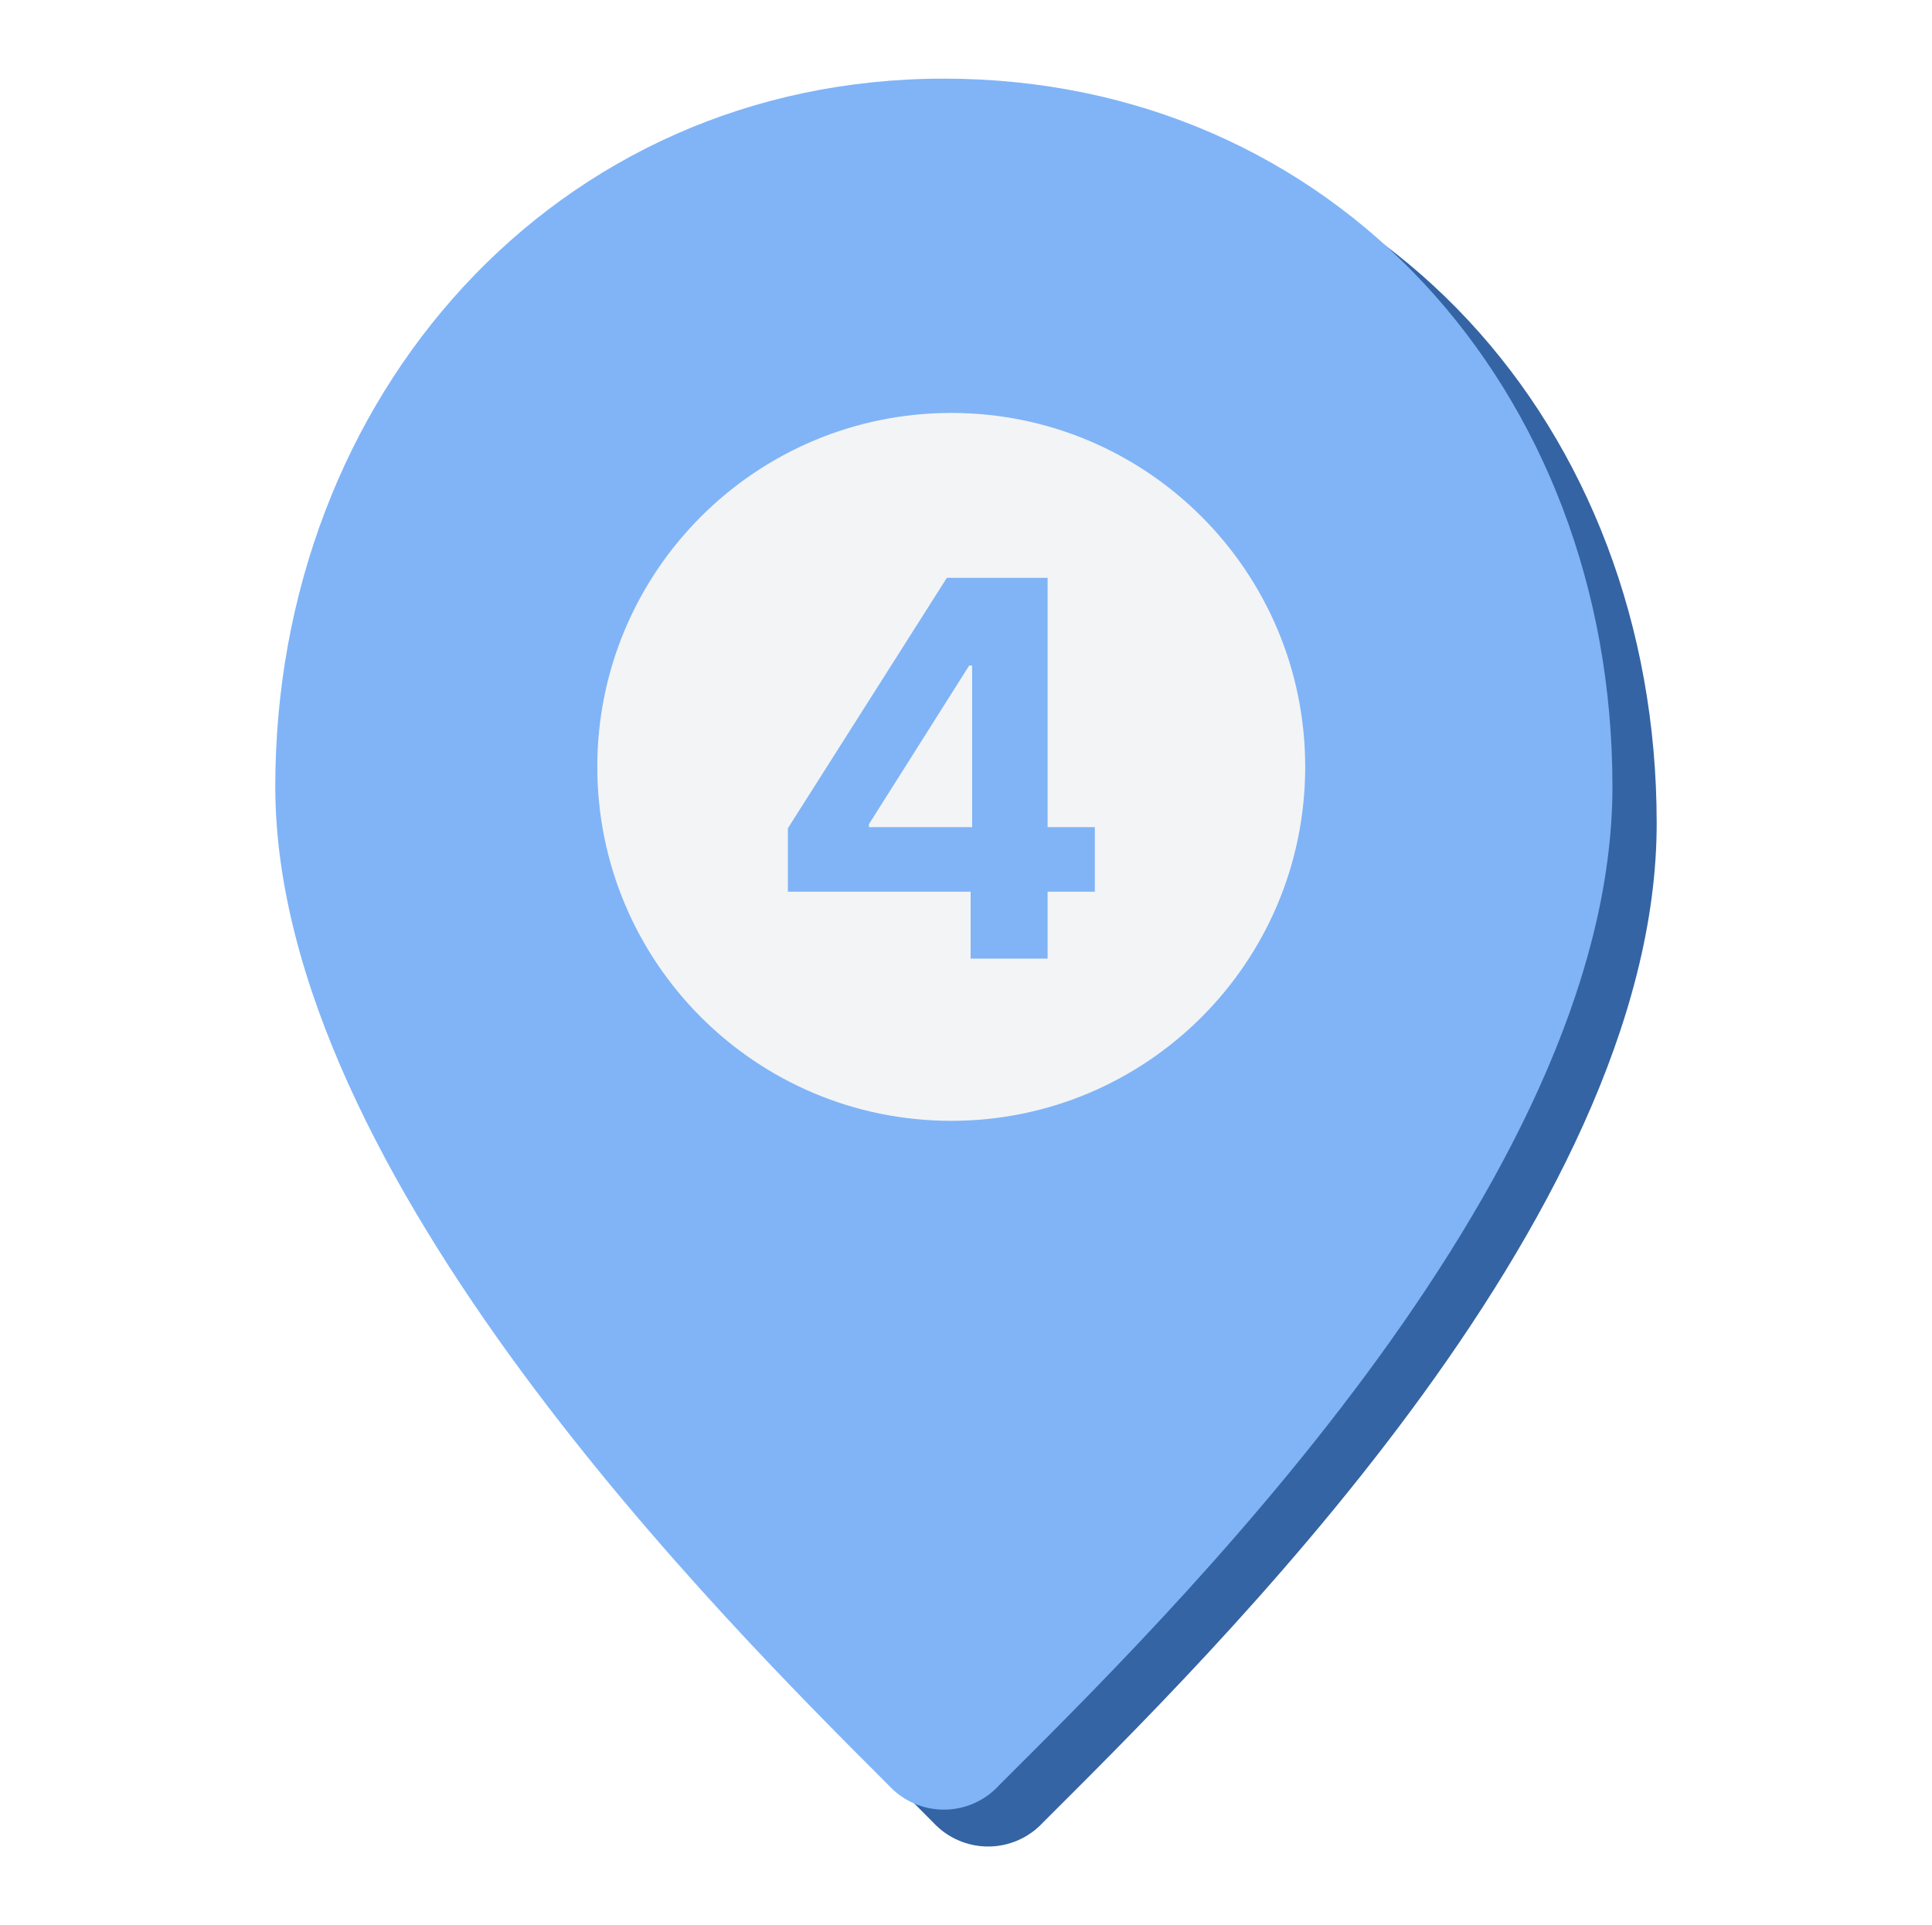
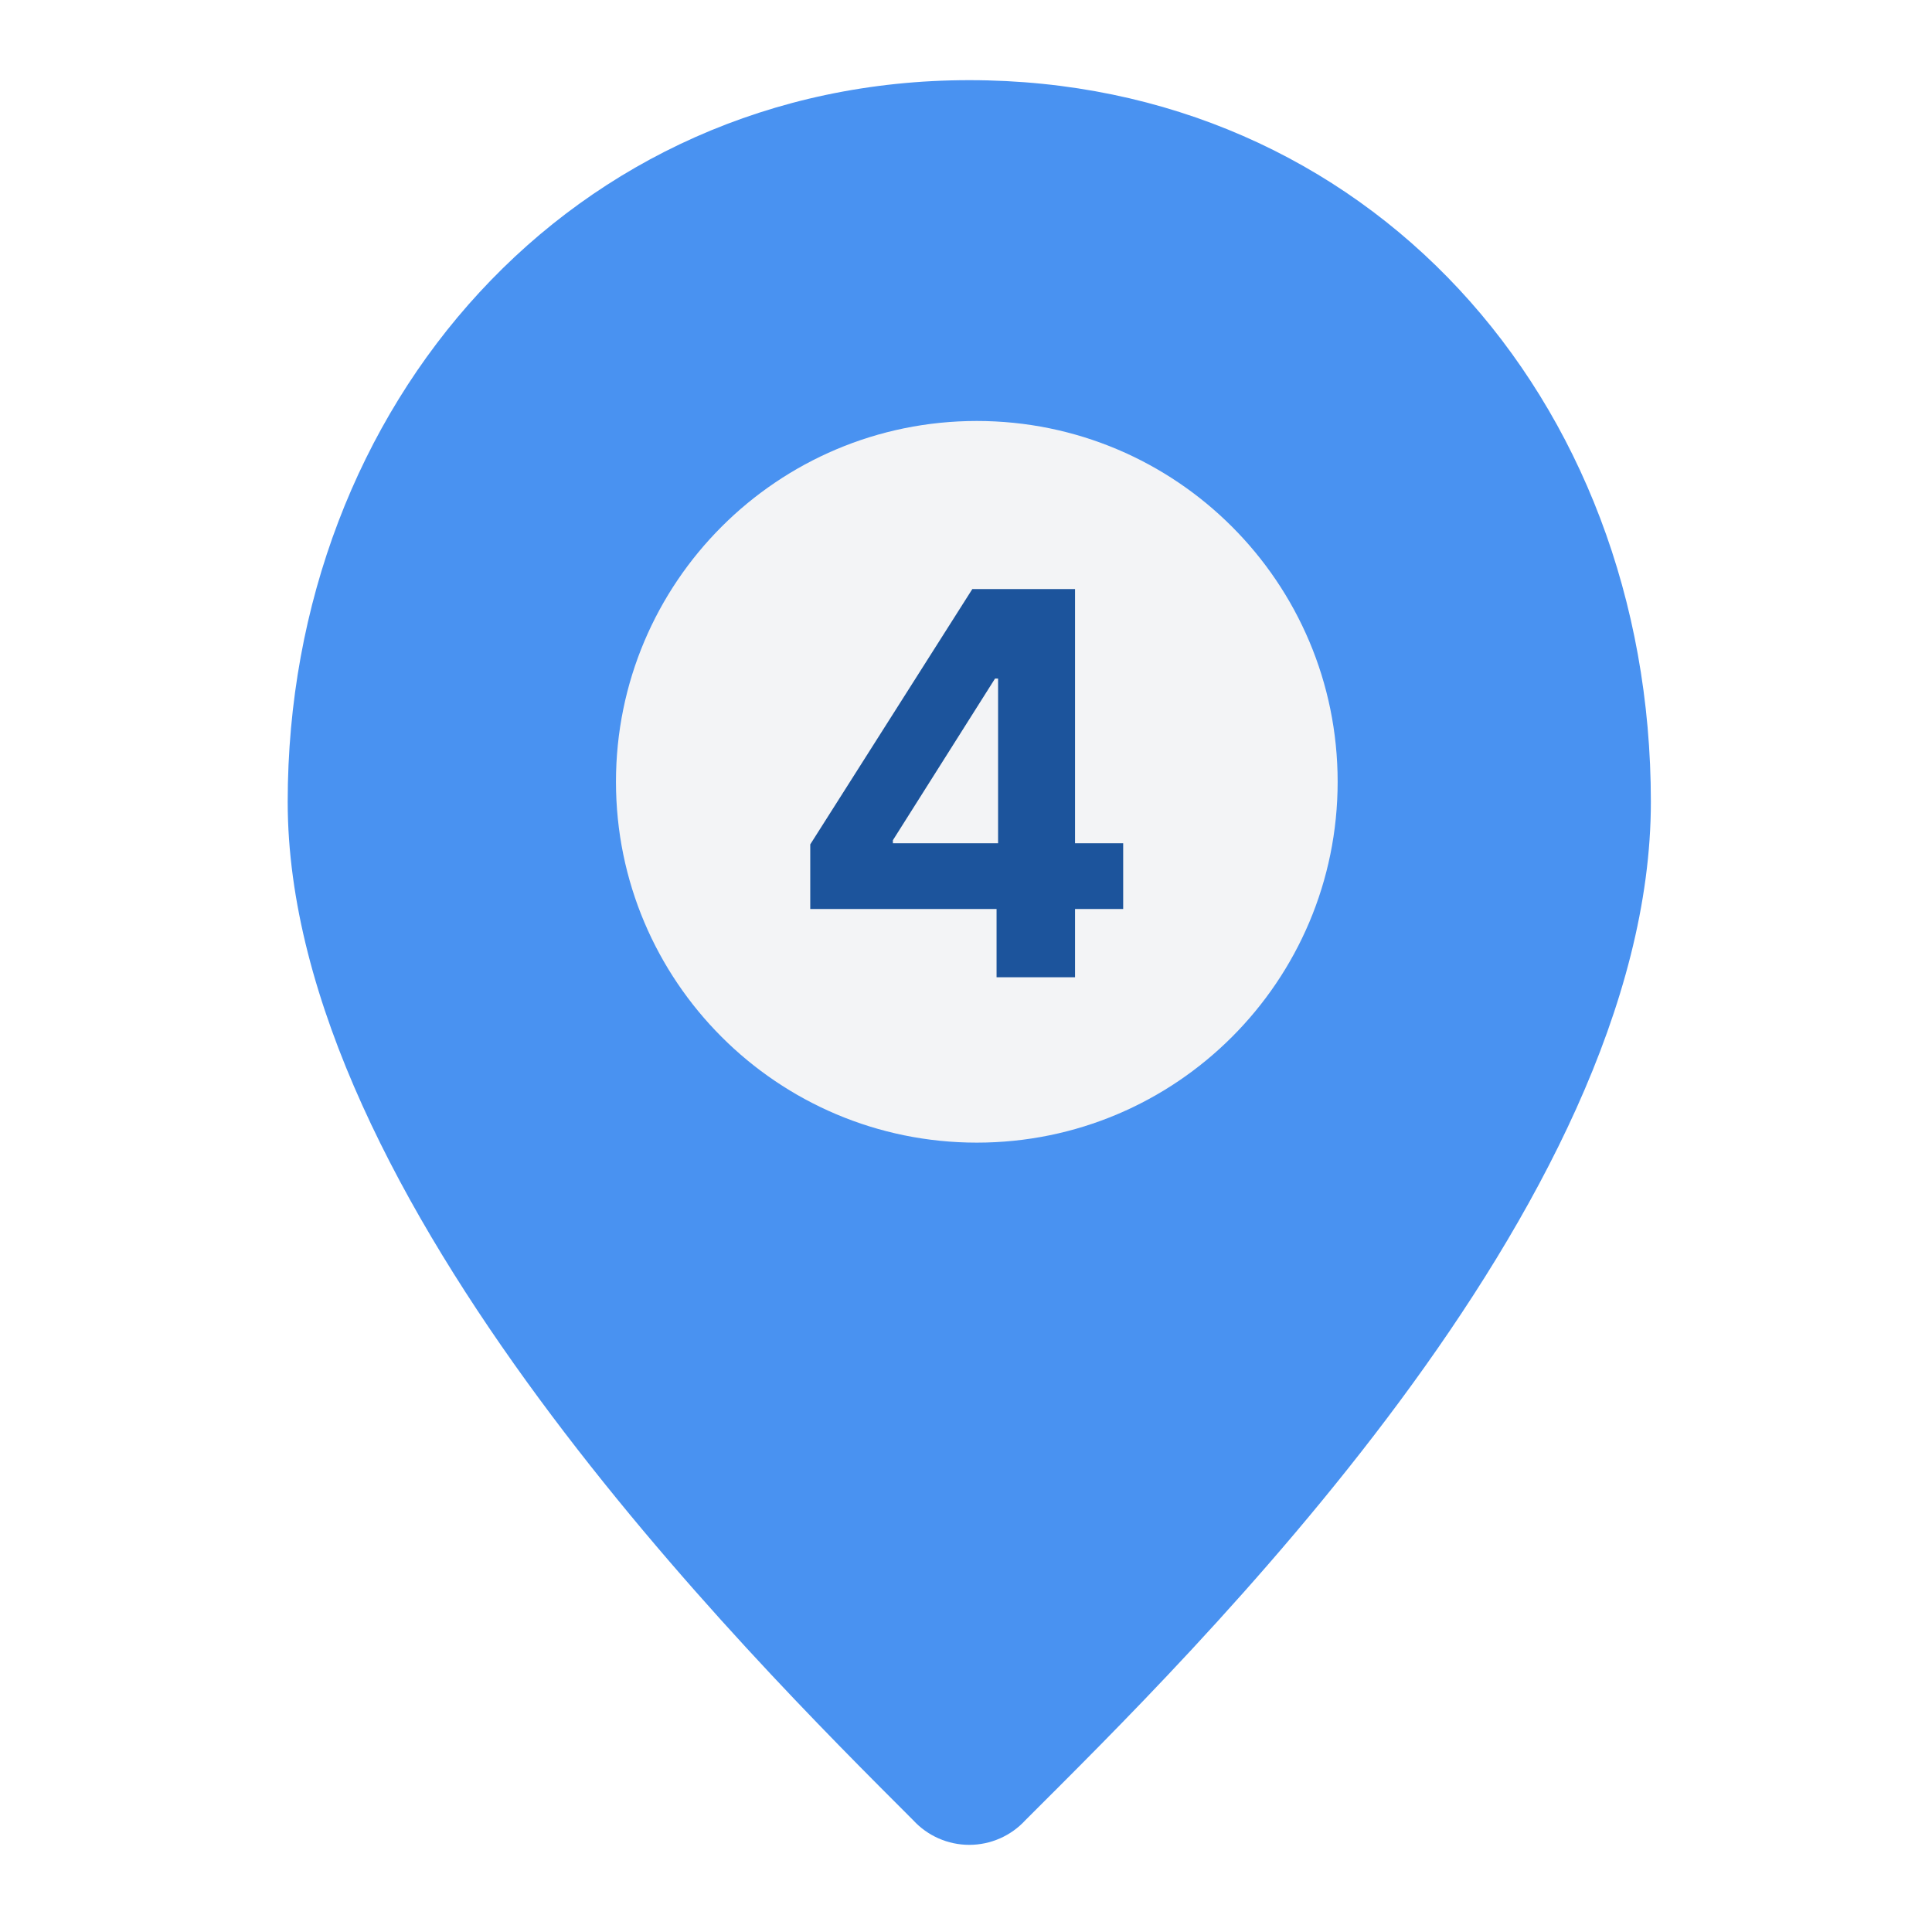
- <svg xmlns="http://www.w3.org/2000/svg" width="262" height="261" viewBox="0 0 262 261" fill="none">
-   <path d="M133.999 15.664C81.199 15.664 43.332 58.864 43.332 111.664C43.332 164.464 104.665 225.264 126.532 247.131C127.481 248.165 128.635 248.991 129.921 249.556C131.206 250.121 132.595 250.413 133.999 250.413C135.403 250.413 136.792 250.121 138.077 249.556C139.362 248.991 140.516 248.165 141.465 247.131C163.332 225.264 224.665 165.531 224.665 111.664C224.665 57.797 186.799 15.664 133.999 15.664ZM164.399 104.731L153.199 115.397L155.865 131.931C155.934 132.919 155.752 133.908 155.335 134.806C154.918 135.705 154.281 136.483 153.482 137.069C152.684 137.654 151.75 138.028 150.768 138.156C149.785 138.283 148.787 138.16 147.865 137.797L133.999 127.664L120.132 137.797C119.21 138.16 118.212 138.283 117.23 138.156C116.248 138.028 115.314 137.654 114.515 137.069C113.717 136.483 113.079 135.705 112.663 134.806C112.246 133.908 112.063 132.919 112.132 131.931L114.799 115.397L103.599 104.731C102.926 103.961 102.466 103.028 102.264 102.025C102.063 101.023 102.127 99.985 102.45 99.015C102.774 98.044 103.345 97.175 104.108 96.494C104.871 95.813 105.798 95.343 106.799 95.131L122.265 92.997L129.199 77.531C129.635 76.629 130.317 75.869 131.166 75.337C132.015 74.804 132.997 74.522 133.999 74.522C135.001 74.522 135.982 74.804 136.831 75.337C137.68 75.869 138.362 76.629 138.799 77.531L145.732 92.997L161.199 95.131C162.199 95.343 163.127 95.813 163.89 96.494C164.652 97.175 165.224 98.044 165.547 99.015C165.871 99.985 165.935 101.023 165.733 102.025C165.532 103.028 165.072 103.961 164.399 104.731Z" fill="#3464A3" />
-   <circle cx="135" cy="109" r="48" fill="#F3F4F6" />
-   <path d="M127.999 10.664C75.199 10.664 37.332 53.864 37.332 106.664C37.332 159.464 98.665 220.264 120.532 242.131C121.481 243.165 122.635 243.991 123.921 244.556C125.206 245.121 126.595 245.413 127.999 245.413C129.403 245.413 130.792 245.121 132.077 244.556C133.362 243.991 134.516 243.165 135.465 242.131C157.332 220.264 218.665 160.531 218.665 106.664C218.665 52.797 180.799 10.664 127.999 10.664ZM158.399 99.731L147.199 110.397L149.865 126.931C149.934 127.919 149.752 128.908 149.335 129.806C148.918 130.705 148.281 131.483 147.482 132.069C146.684 132.654 145.75 133.028 144.768 133.156C143.785 133.283 142.787 133.16 141.865 132.797L127.999 122.664L114.132 132.797C113.21 133.16 112.212 133.283 111.23 133.156C110.248 133.028 109.314 132.654 108.515 132.069C107.717 131.483 107.079 130.705 106.663 129.806C106.246 128.908 106.063 127.919 106.132 126.931L108.799 110.397L97.599 99.731C96.926 98.961 96.466 98.028 96.264 97.025C96.063 96.023 96.127 94.985 96.45 94.015C96.774 93.044 97.345 92.175 98.108 91.494C98.871 90.813 99.798 90.343 100.799 90.131L116.265 87.997L123.199 72.531C123.635 71.629 124.317 70.869 125.166 70.337C126.015 69.804 126.997 69.522 127.999 69.522C129.001 69.522 129.982 69.804 130.831 70.337C131.68 70.869 132.362 71.629 132.799 72.531L139.732 87.997L155.199 90.131C156.199 90.343 157.127 90.813 157.89 91.494C158.652 92.175 159.224 93.044 159.547 94.015C159.871 94.985 159.935 96.023 159.733 97.025C159.532 98.028 159.072 98.961 158.399 99.731Z" fill="#80B4F7" />
-   <circle cx="129" cy="104" r="48" fill="#F3F4F6" />
-   <path d="M106.844 120.923V112.326L128.401 78.364H135.814V90.264H131.427L117.837 111.771V112.174H148.471V120.923H106.844ZM131.629 130V118.301L131.83 114.494V78.364H142.067V130H131.629Z" fill="#80B4F6" />
+ <svg xmlns="http://www.w3.org/2000/svg" width="257" height="256" viewBox="0 0 257 256" fill="none">
+   <path d="M128.936 10.664C76.136 10.664 38.27 53.864 38.27 106.664C38.27 159.464 99.603 220.264 121.47 242.131C122.419 243.165 123.573 243.991 124.858 244.556C126.143 245.121 127.532 245.413 128.936 245.413C130.34 245.413 131.729 245.121 133.014 244.556C134.3 243.991 135.454 243.165 136.403 242.131C158.27 220.264 219.603 160.531 219.603 106.664C219.603 52.797 181.736 10.664 128.936 10.664ZM159.336 99.731L148.136 110.397L150.803 126.931C150.872 127.919 150.689 128.908 150.272 129.806C149.856 130.705 149.218 131.483 148.42 132.069C147.621 132.654 146.687 133.028 145.705 133.156C144.723 133.283 143.724 133.16 142.803 132.797L128.936 122.664L115.07 132.797C114.148 133.16 113.15 133.283 112.167 133.156C111.185 133.028 110.251 132.654 109.453 132.069C108.654 131.483 108.017 130.705 107.6 129.806C107.183 128.908 107.001 127.919 107.07 126.931L109.736 110.397L98.536 99.731C97.863 98.961 97.403 98.028 97.202 97.025C97 96.023 97.064 94.985 97.388 94.015C97.711 93.044 98.282 92.175 99.045 91.494C99.808 90.813 100.736 90.343 101.736 90.131L117.203 87.997L124.136 72.531C124.573 71.629 125.255 70.869 126.104 70.337C126.953 69.804 127.934 69.522 128.936 69.522C129.938 69.522 130.92 69.804 131.769 70.337C132.618 70.869 133.299 71.629 133.736 72.531L140.67 87.997L156.136 90.131C157.137 90.343 158.064 90.813 158.827 91.494C159.59 92.175 160.161 93.044 160.485 94.015C160.808 94.985 160.872 96.023 160.671 97.025C160.469 98.028 160.009 98.961 159.336 99.731Z" fill="#4992F1" />
+   <circle cx="129.938" cy="104" r="48" fill="#F3F4F6" />
+   <path d="M107.782 120.923V112.326L129.339 78.364H136.752V90.264H132.364L118.775 111.771V112.174H149.408V120.923H107.782ZM132.566 130V118.301L132.768 114.494V78.364H143.004V130H132.566Z" fill="#1C549C" />
</svg>
